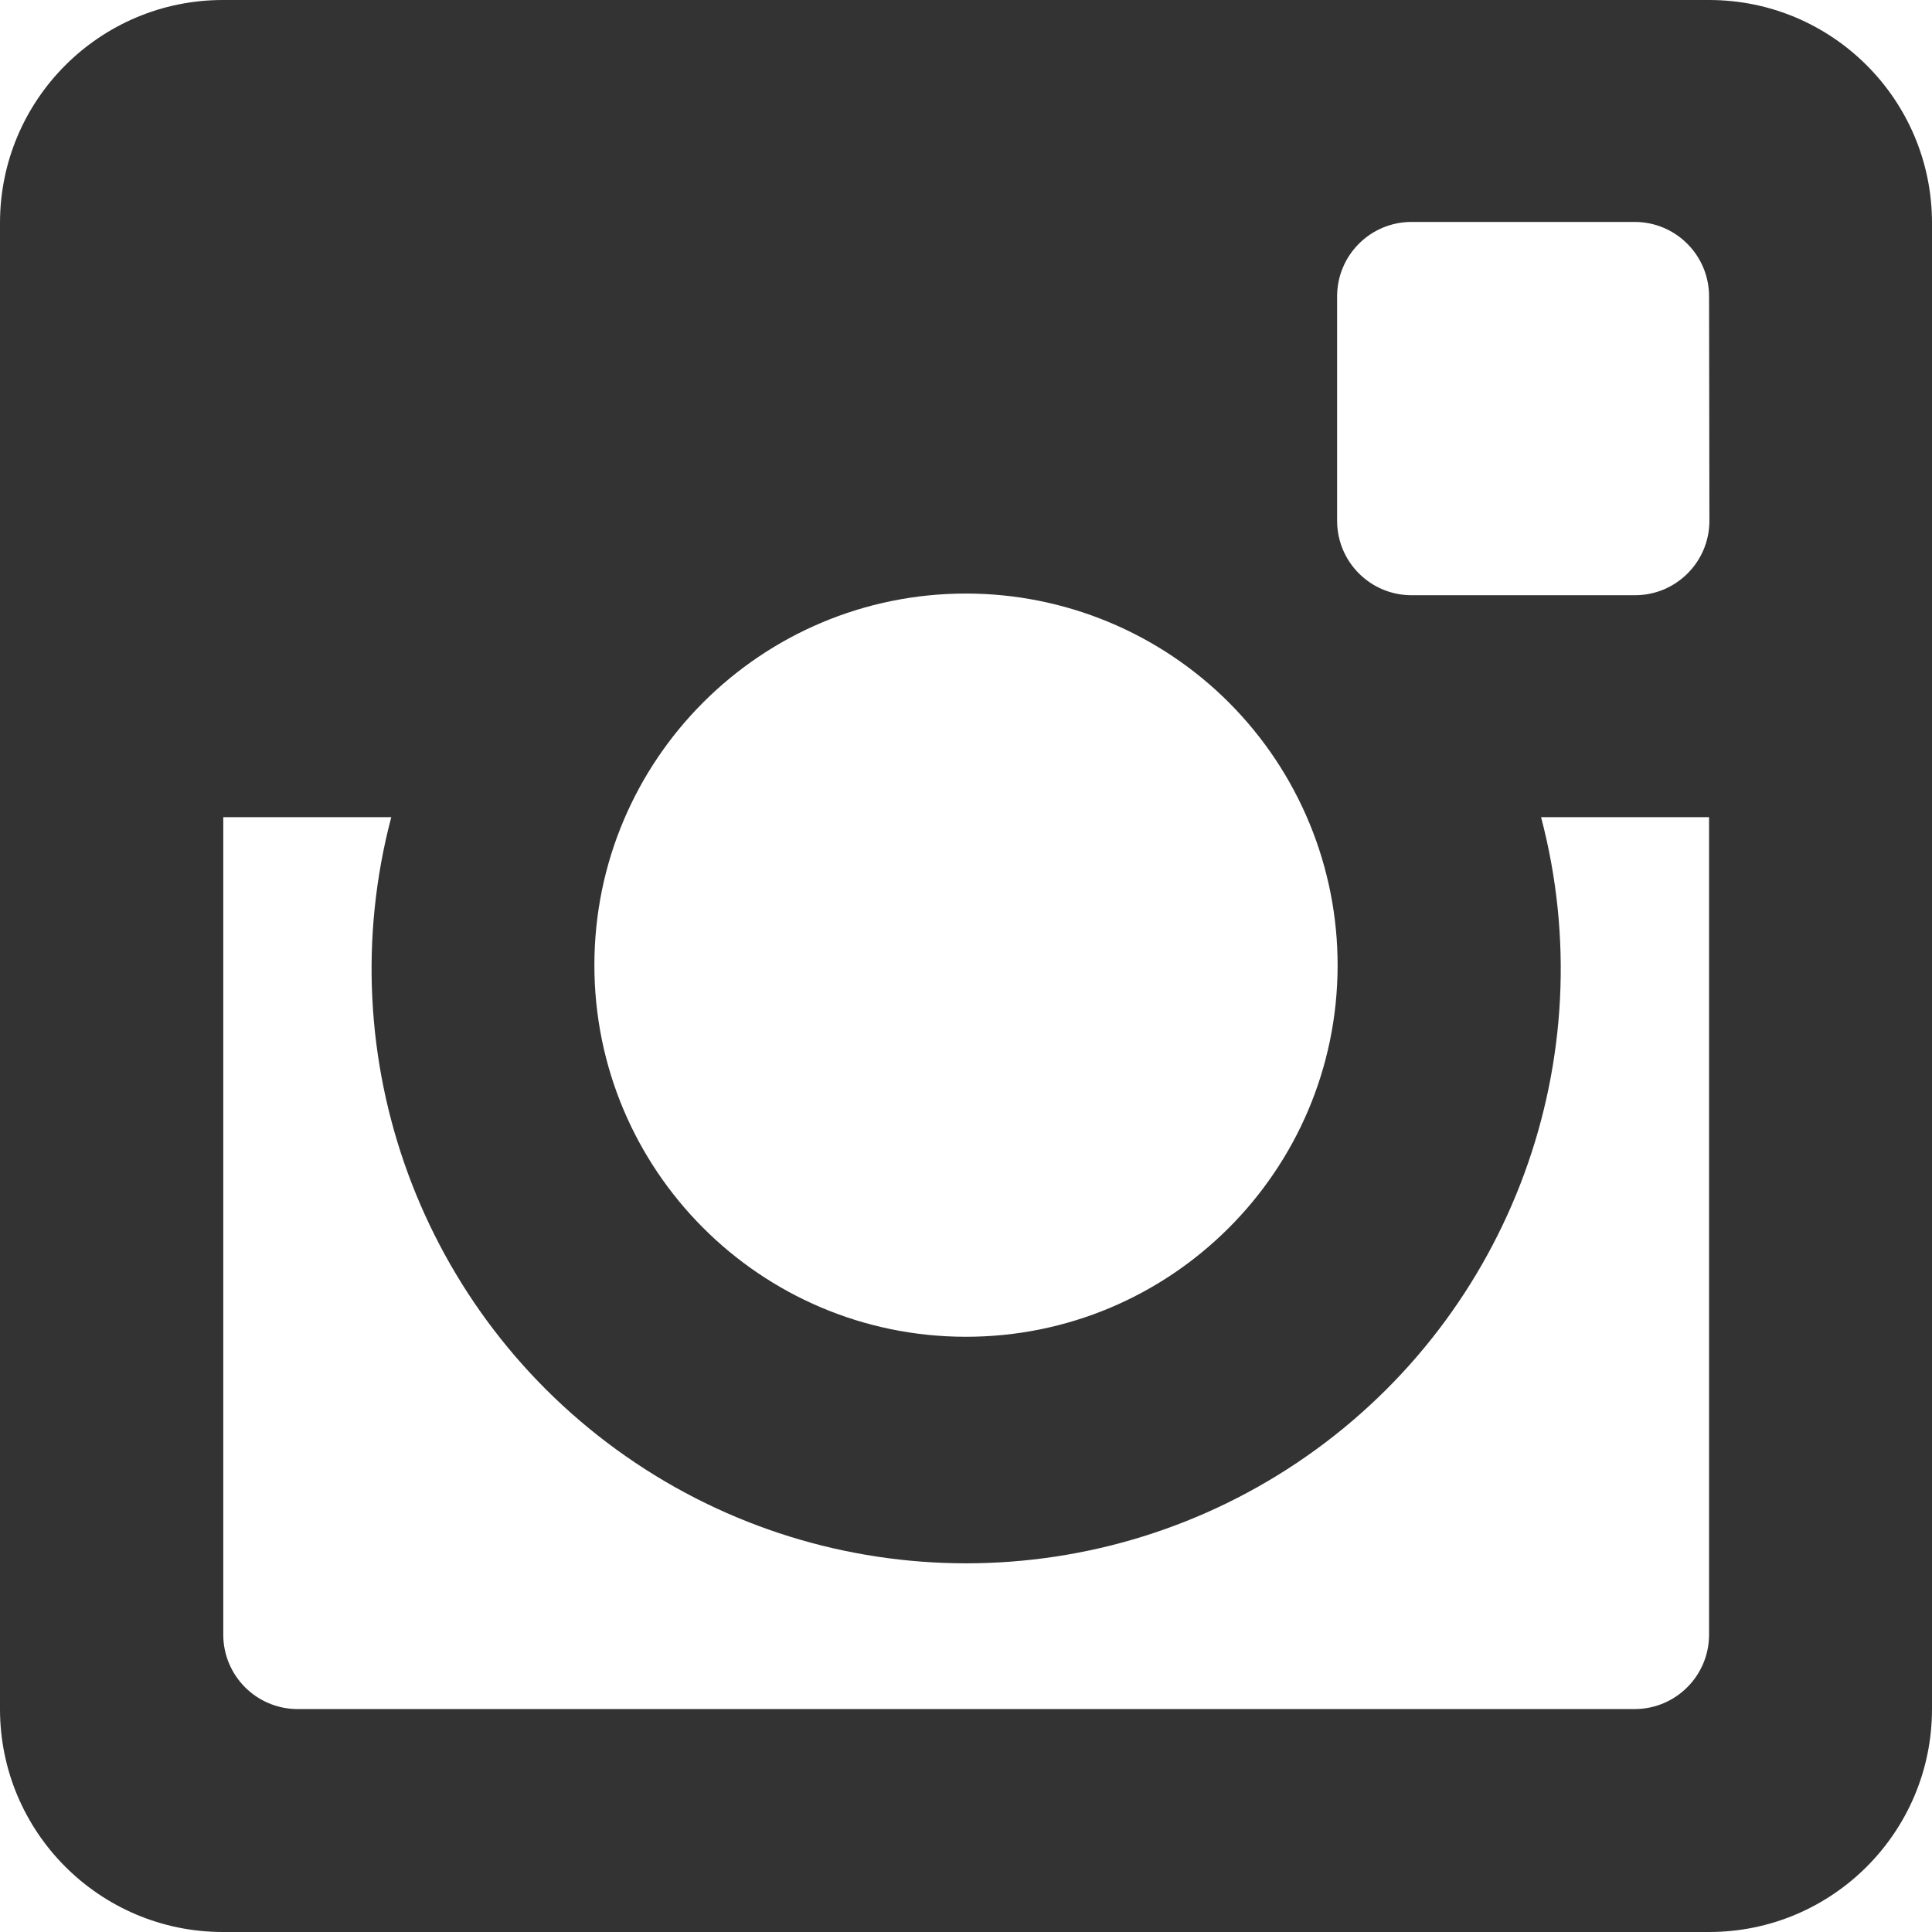
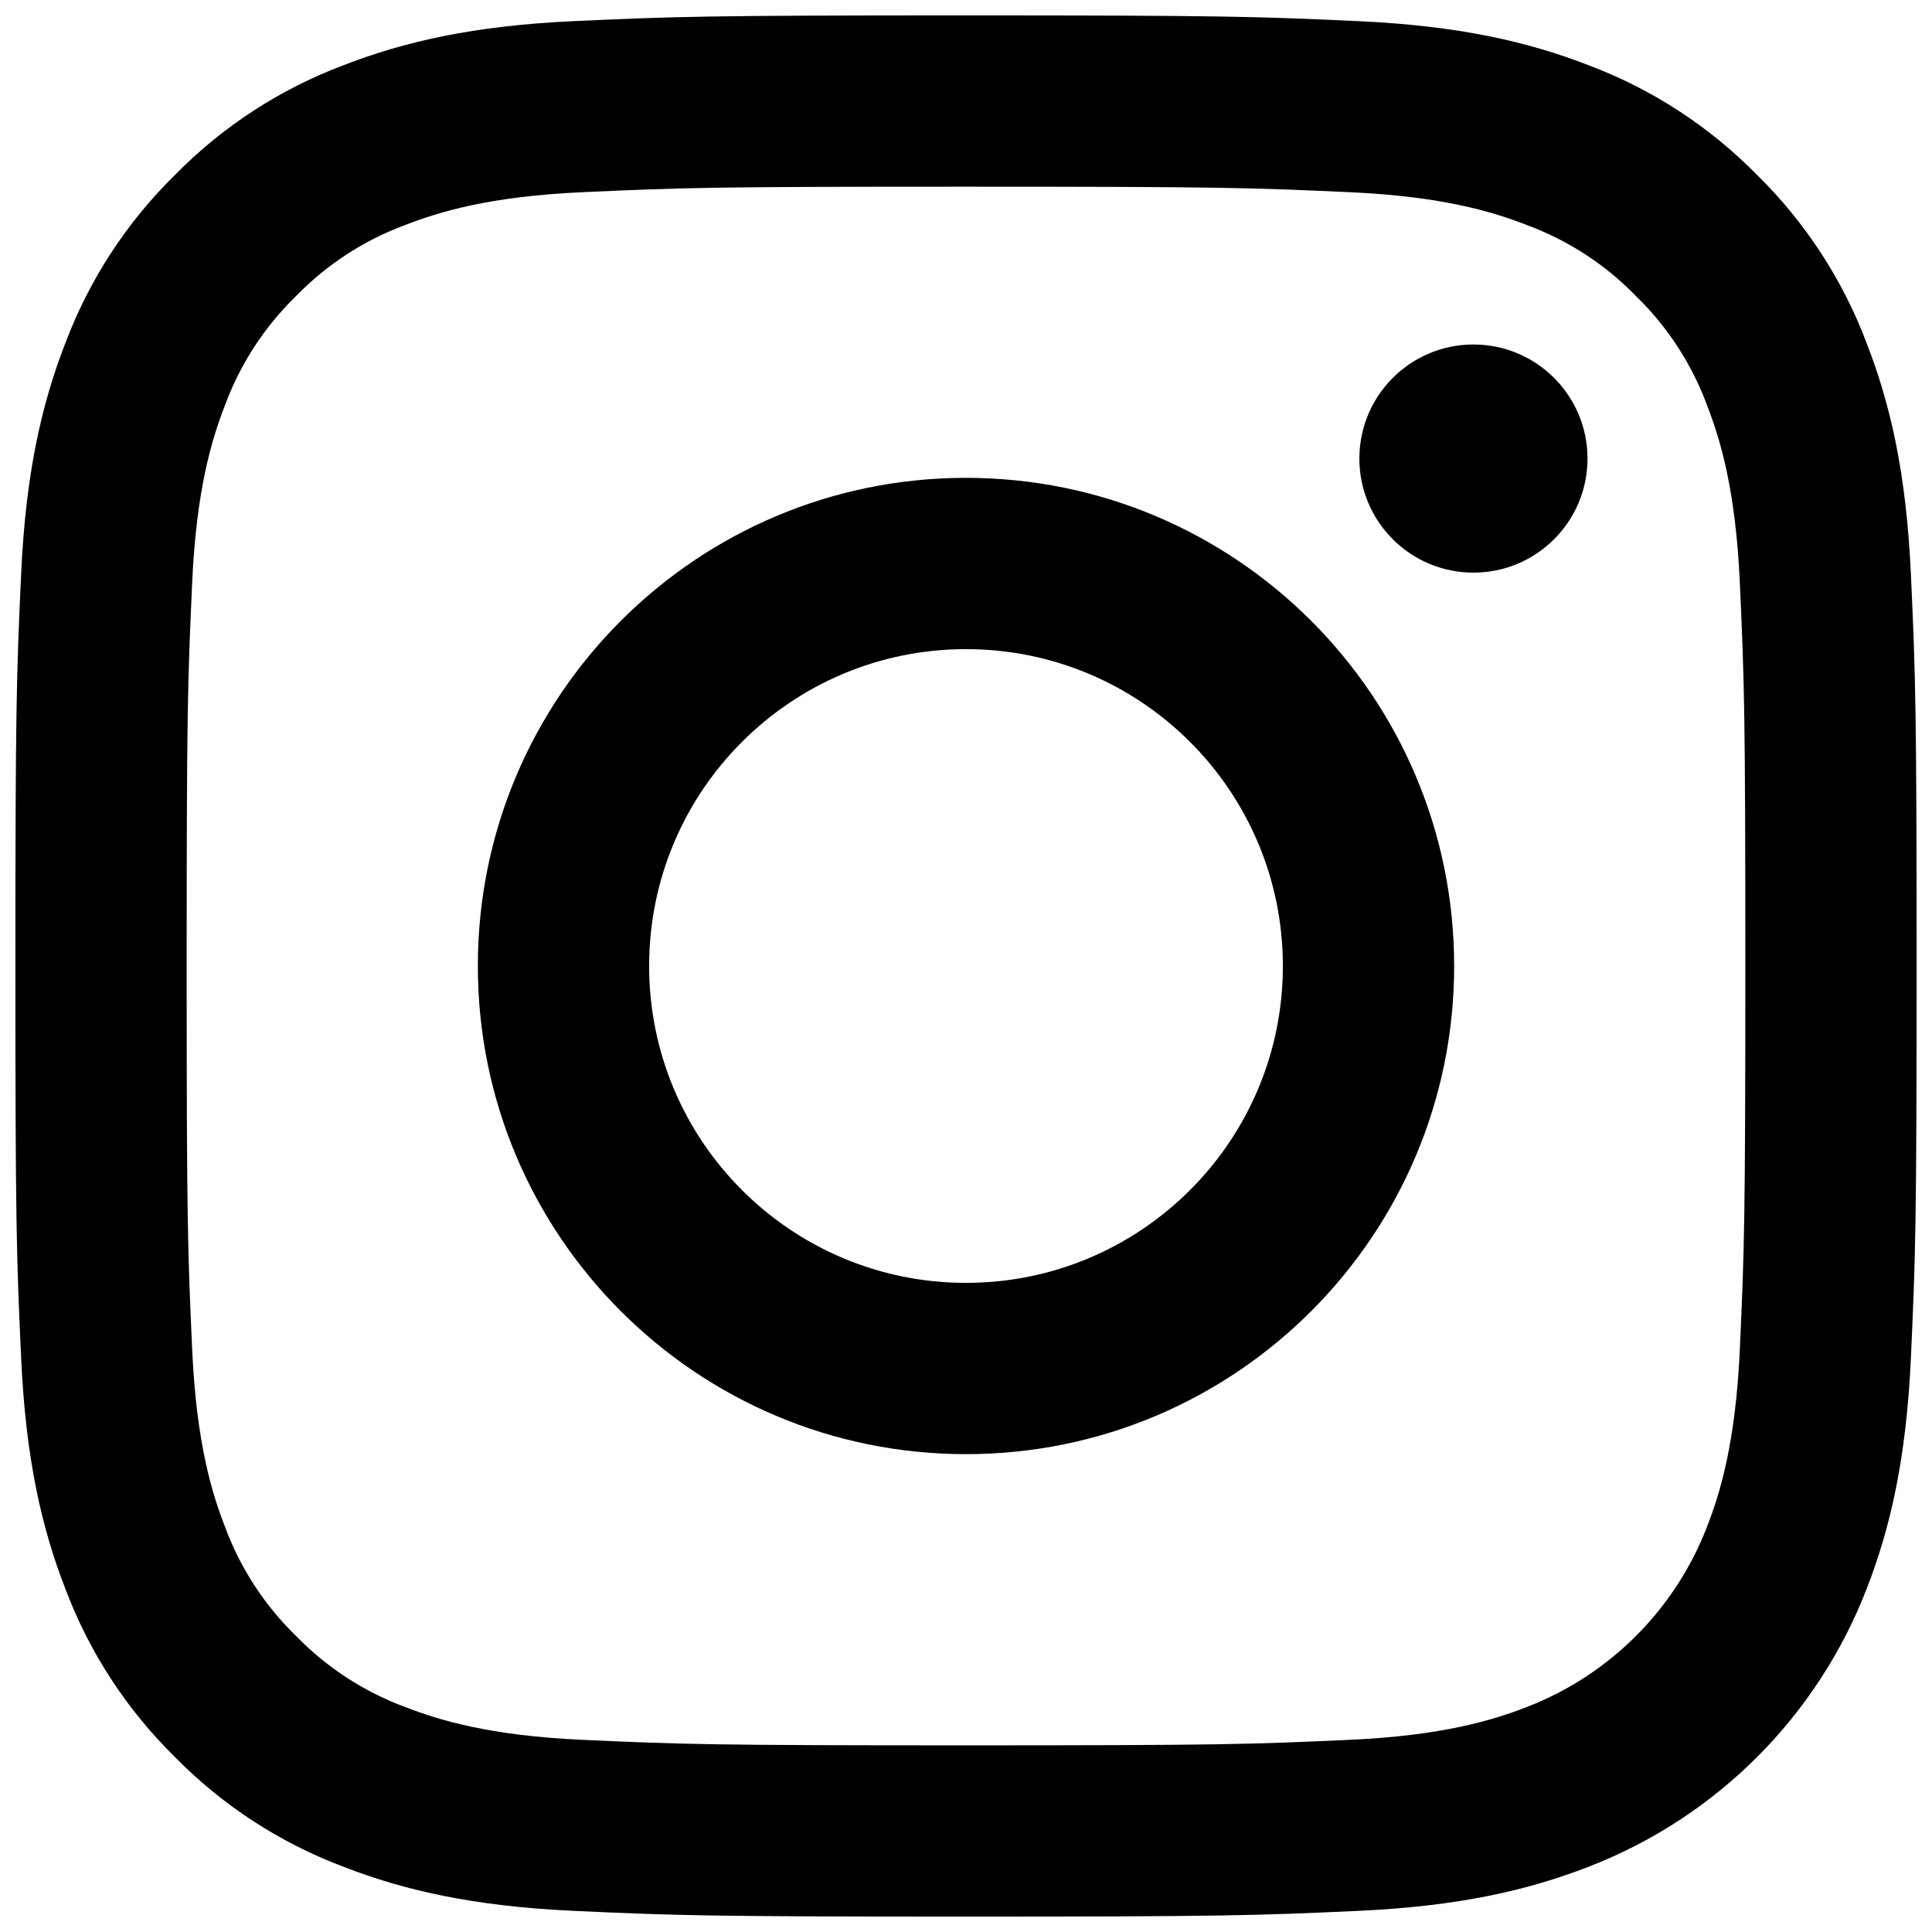
- <svg xmlns="http://www.w3.org/2000/svg" viewBox="0 0 115 115">
-   <defs>
-     <style>.cls-1{fill:#333333;}</style>
-   </defs>
-   <g id="Layer_2" data-name="Layer 2">
-     <g id="Layer_1-2" data-name="Layer 1">
-       <g id="Layer_2-2" data-name="Layer 2">
-         <g id="Square_Black_White" data-name="Square Black White">
-           <g id="Instagram">
-             <path id="Instagram-2" class="cls-1" d="M101.73,48.64h-10a35.39,35.39,0,1,1-68.44,0h-10V97.3a4.43,4.43,0,0,0,4.38,4.43H97.3a4.43,4.43,0,0,0,4.43-4.41Zm0-31a4.43,4.43,0,0,0-4.43-4.43H84a4.43,4.43,0,0,0-4.41,4.4V31a4.43,4.43,0,0,0,4.43,4.43H97.32A4.43,4.43,0,0,0,101.75,31ZM57.5,35.33A22.12,22.12,0,1,0,79.62,57.5,22.12,22.12,0,0,0,57.5,35.33h0M101.73,115H13.27A13.27,13.27,0,0,1,0,101.73H0V13.27A13.27,13.27,0,0,1,13.27,0h88.46A13.27,13.27,0,0,1,115,13.27h0v88.46A13.27,13.27,0,0,1,101.73,115h0" />
-           </g>
-         </g>
-       </g>
-     </g>
-   </g>
+ <svg xmlns="http://www.w3.org/2000/svg" viewBox="0 0 512 512">
+   <path style="fill:#000000" d="M256,49.471c67.266,0,75.233.257,101.8,1.469,24.562,1.121,37.9,5.224,46.778,8.674a78.052,78.052,0,0,1,28.966,18.845,78.052,78.052,0,0,1,18.845,28.966c3.45,8.877,7.554,22.216,8.674,46.778,1.212,26.565,1.469,34.532,1.469,101.8s-0.257,75.233-1.469,101.8c-1.121,24.562-5.225,37.9-8.674,46.778a83.427,83.427,0,0,1-47.811,47.811c-8.877,3.45-22.216,7.554-46.778,8.674-26.56,1.212-34.527,1.469-101.8,1.469s-75.237-.257-101.8-1.469c-24.562-1.121-37.9-5.225-46.778-8.674a78.051,78.051,0,0,1-28.966-18.845,78.053,78.053,0,0,1-18.845-28.966c-3.45-8.877-7.554-22.216-8.674-46.778-1.212-26.564-1.469-34.532-1.469-101.8s0.257-75.233,1.469-101.8c1.121-24.562,5.224-37.9,8.674-46.778A78.052,78.052,0,0,1,78.458,78.458a78.053,78.053,0,0,1,28.966-18.845c8.877-3.45,22.216-7.554,46.778-8.674,26.565-1.212,34.532-1.469,101.8-1.469m0-45.391c-68.418,0-77,.29-103.866,1.516-26.815,1.224-45.127,5.482-61.151,11.71a123.488,123.488,0,0,0-44.62,29.057A123.488,123.488,0,0,0,17.3,90.982C11.077,107.007,6.819,125.319,5.6,152.134,4.369,179,4.079,187.582,4.079,256S4.369,333,5.6,359.866c1.224,26.815,5.482,45.127,11.71,61.151a123.489,123.489,0,0,0,29.057,44.62,123.486,123.486,0,0,0,44.62,29.057c16.025,6.228,34.337,10.486,61.151,11.71,26.87,1.226,35.449,1.516,103.866,1.516s77-.29,103.866-1.516c26.815-1.224,45.127-5.482,61.151-11.71a128.817,128.817,0,0,0,73.677-73.677c6.228-16.025,10.486-34.337,11.71-61.151,1.226-26.87,1.516-35.449,1.516-103.866s-0.29-77-1.516-103.866c-1.224-26.815-5.482-45.127-11.71-61.151a123.486,123.486,0,0,0-29.057-44.62A123.487,123.487,0,0,0,421.018,17.3C404.993,11.077,386.681,6.819,359.866,5.6,333,4.369,324.418,4.079,256,4.079h0Z" />
+   <path style="fill:#000000" d="M256,126.635A129.365,129.365,0,1,0,385.365,256,129.365,129.365,0,0,0,256,126.635Zm0,213.338A83.973,83.973,0,1,1,339.974,256,83.974,83.974,0,0,1,256,339.973Z" />
+   <circle style="fill:#000000" cx="390.476" cy="121.524" r="30.23" />
</svg>
